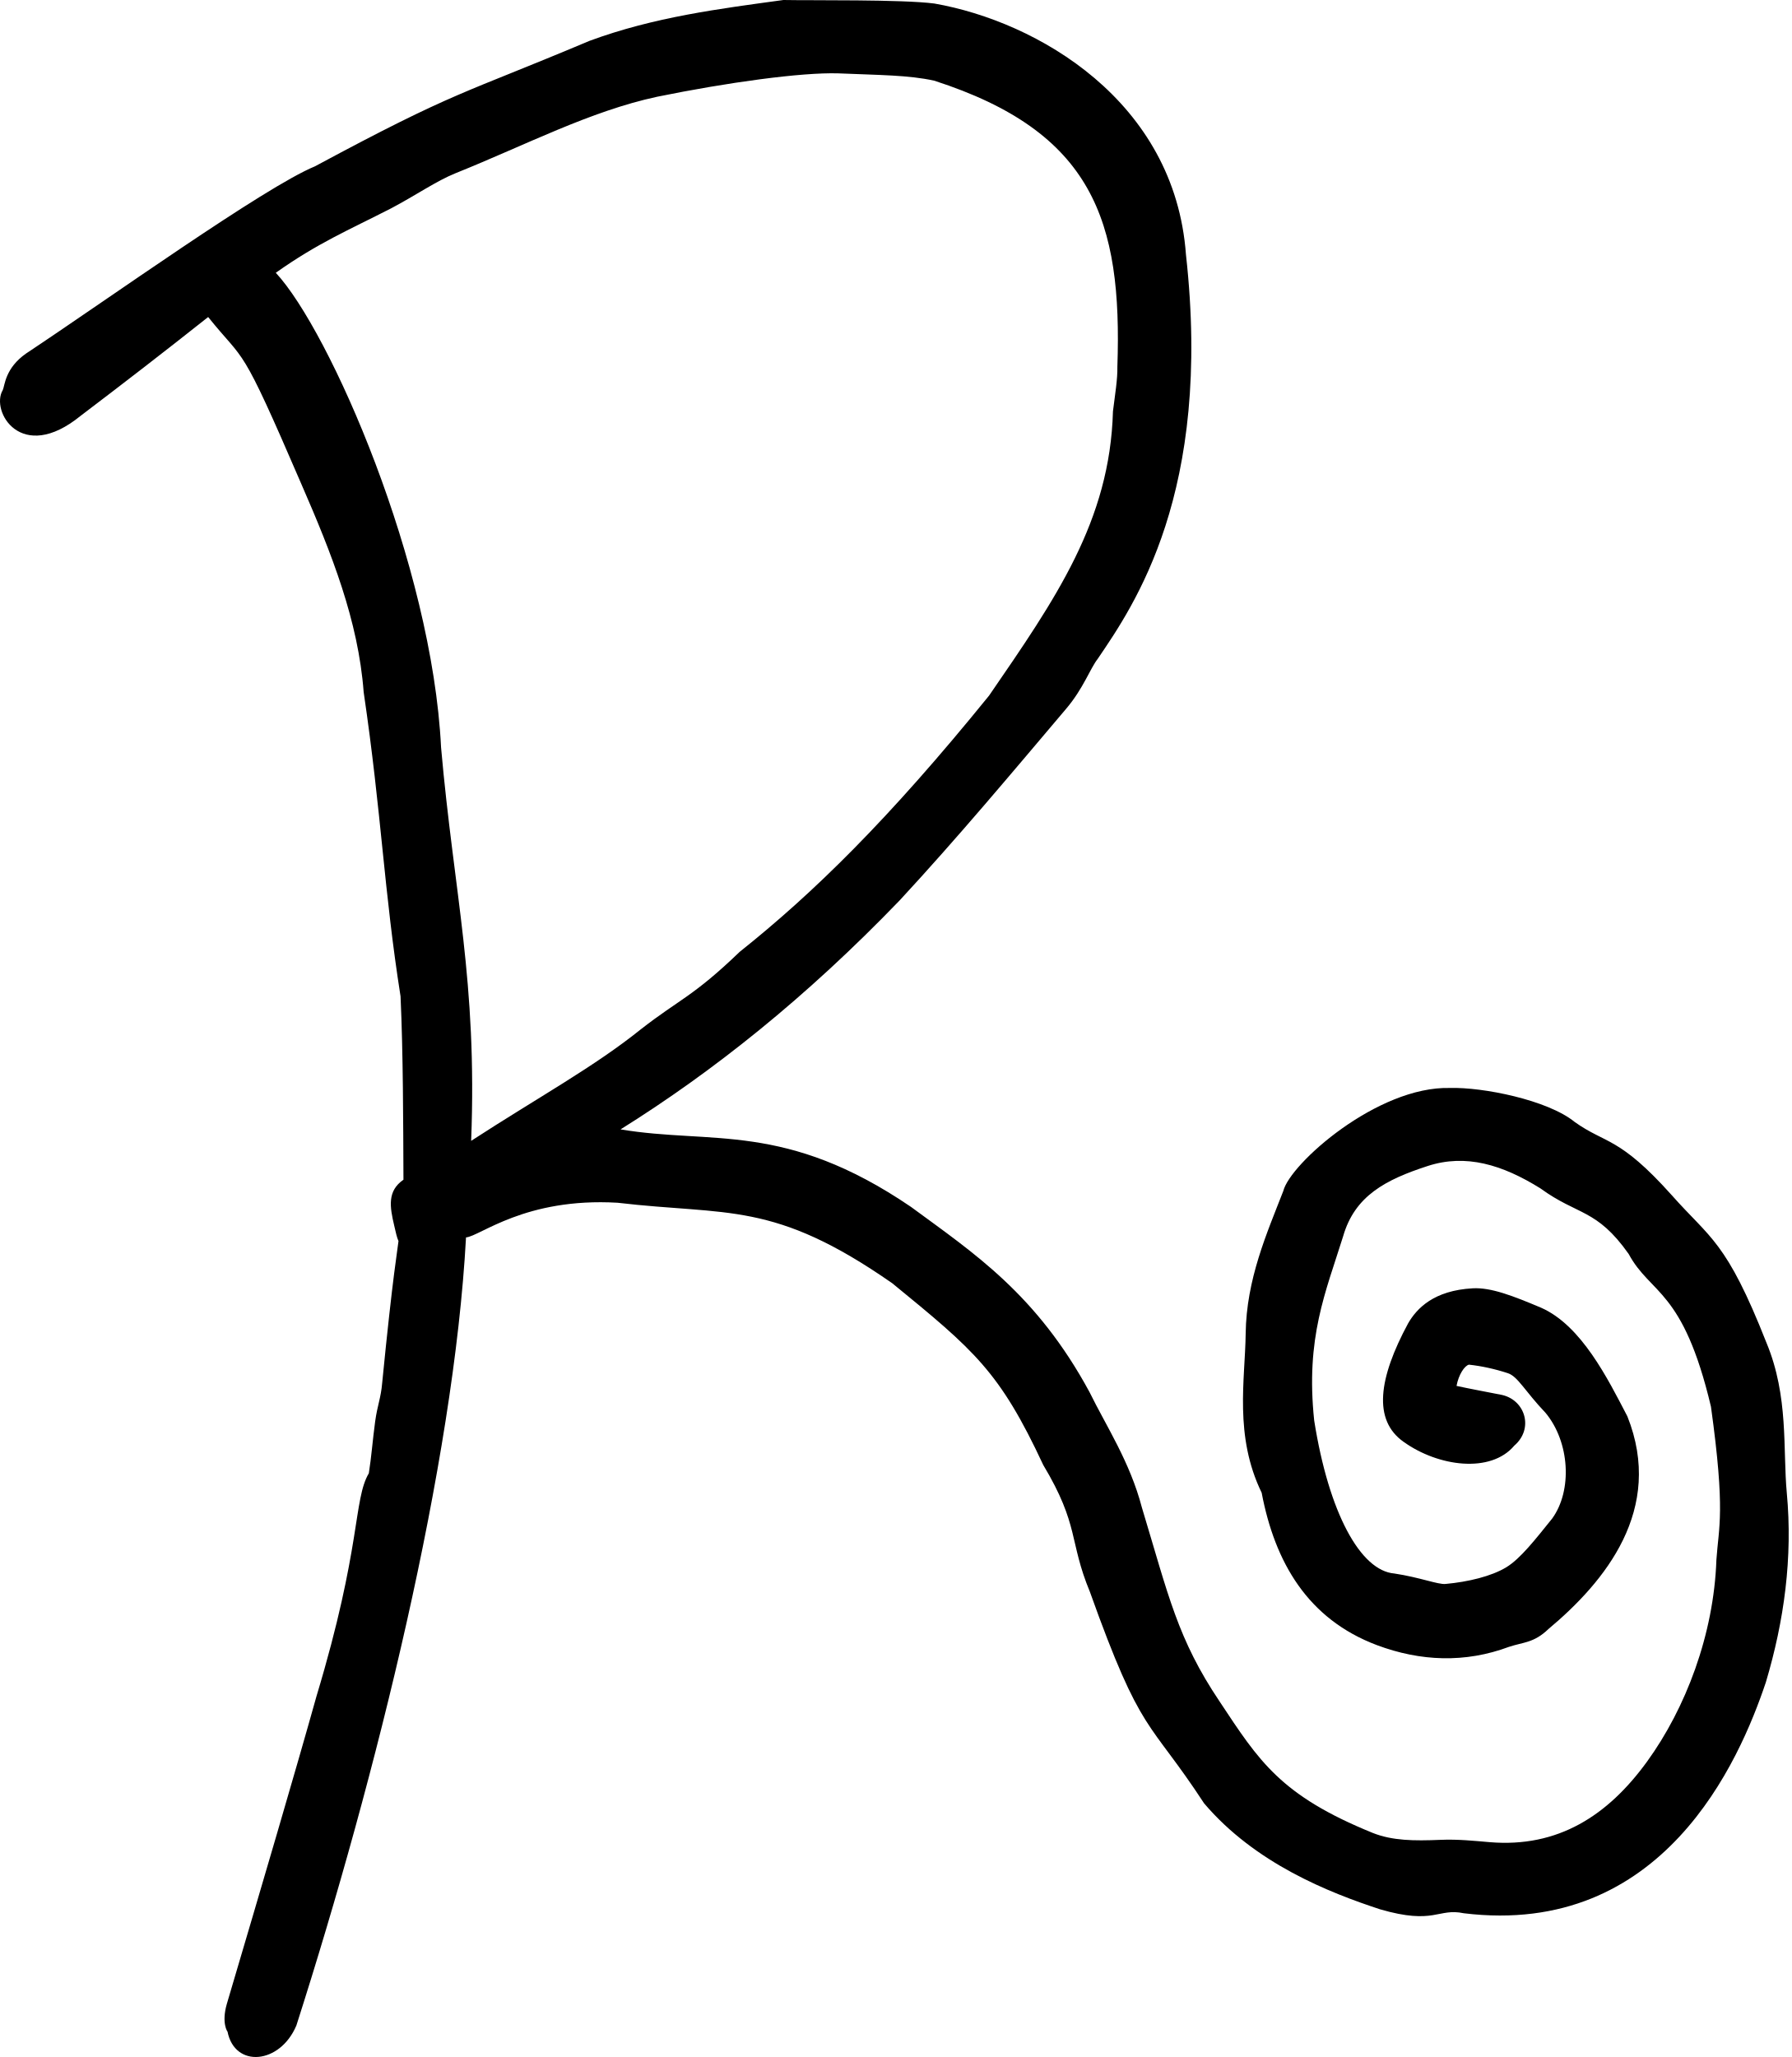
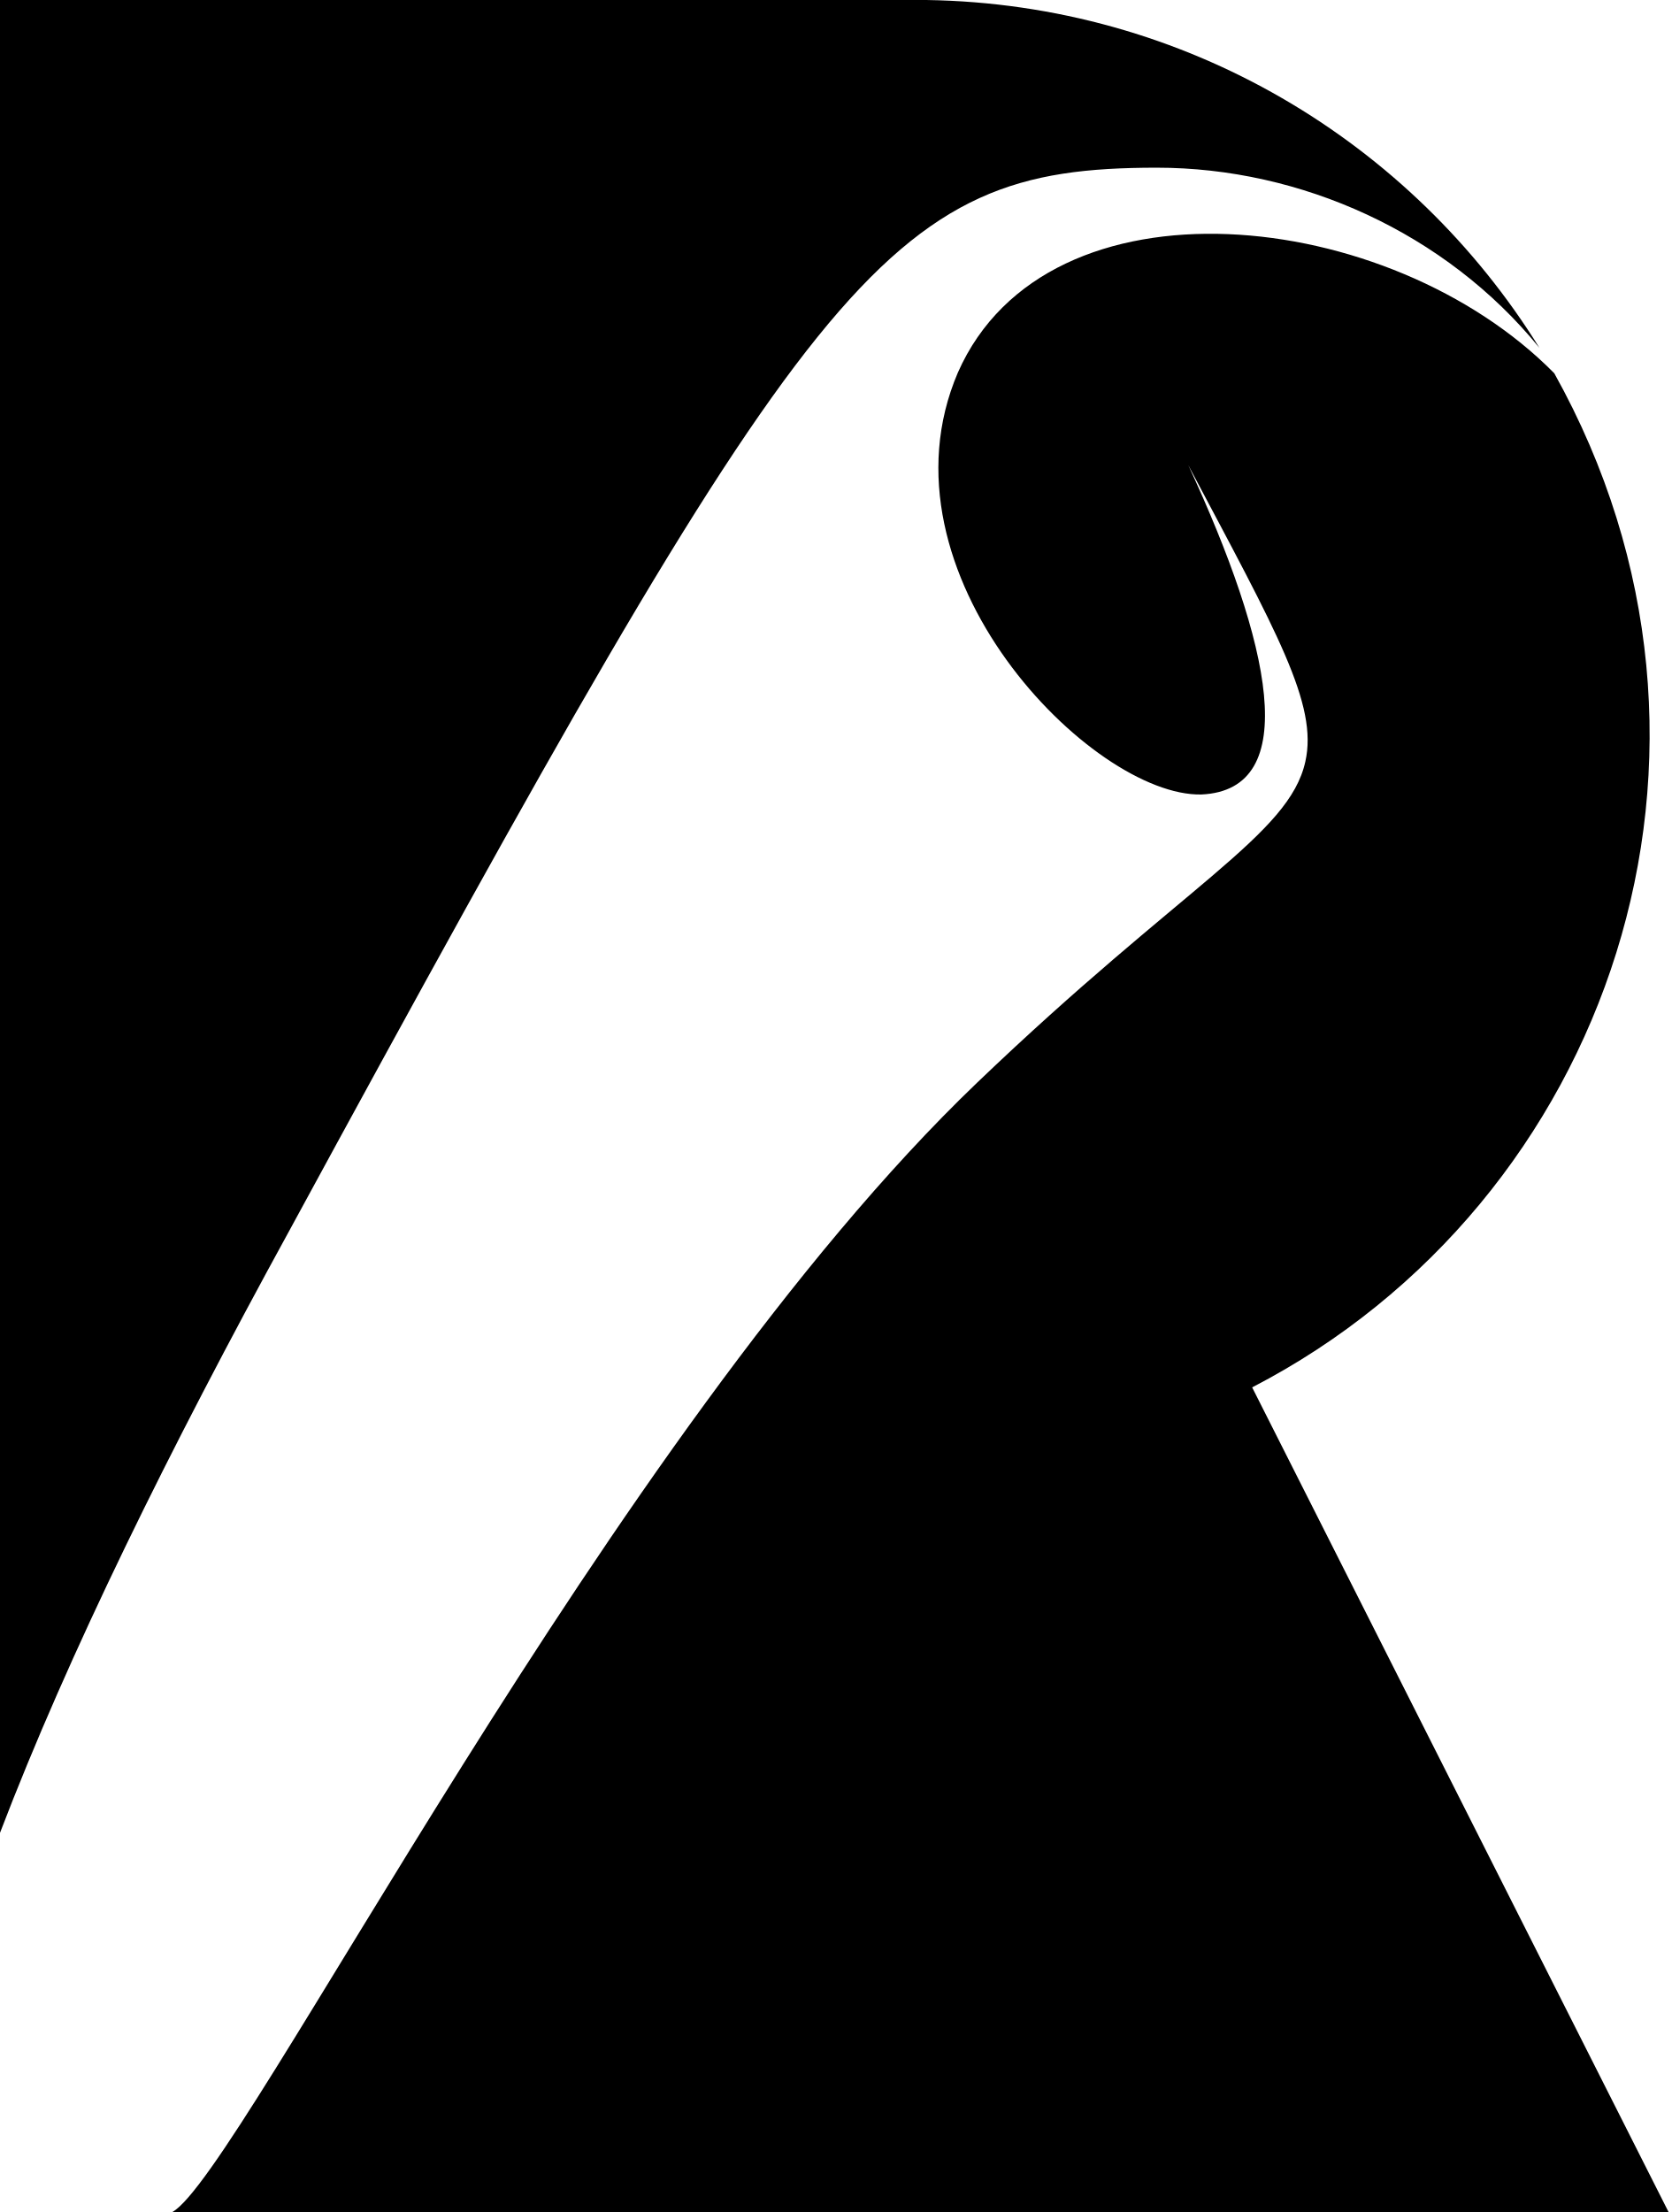
- <svg xmlns="http://www.w3.org/2000/svg" version="1.1" x="0px" y="0px" width="446px" height="512px">
-   <path d="M195.015,0c-15.777,2.159-32.218,4.222-48.314,10.182c-31.792,13.402-32.956,12.208-68.294,31.214c-12.588,5.181-51.714,33.202-71.887,46.574c-5.267,3.669-5.299,7.947-5.827,9.116c-3.134,5.209,4.542,18.487,19.364,6.423c10.573-8.017,21.156-16.191,31.757-24.599c9.524,11.848,7.689,5.567,23.242,41.677c7.495,17.21,14.124,33.884,15.465,51.678c4.487,30.489,5.035,49.404,9.181,75.737c0.652,14.311,0.66,31.149,0.724,45.636c-4.065,2.803-3.408,6.73-2.301,11.421c0.376,1.595,0.635,2.905,1.065,3.857c-0.15,1.606-1.398,8.236-4.059,35.297c-0.316,3.786-1.187,5.503-1.754,9.633c-0.627,4.643-0.941,8.958-1.571,12.862c-3.904,6.609-1.765,18.17-13.014,55.448c-5.256,18.794-13.6,47.119-22.334,76.643c-1.385,4.789,0.183,6.969,0.17,6.86c1.781,9.143,13.069,8.191,17.147-1.512c19.951-62.328,39.153-139.799,42.223-196.145c3.519-0.296,14.705-9.972,37.714-8.632c27.532,3.239,38.769-0.595,68.404,20.054c20.484,16.754,26.71,21.942,37.563,45.217c9.044,15.1,6.365,18.928,11.61,31.571c12.948,36.204,14.543,31.419,28.429,52.65c12.734,14.987,31.104,22.211,43.805,26.377c13.587,3.952,14.376-0.385,20.831,0.98c49.568,6.056,68.605-37.836,75.195-57.499c4.561-15.285,6.713-31.054,5.21-47.117c-1.01-10.828,0.518-23.96-5.052-37.36c-10.018-25.428-13.977-25.903-23.573-36.741c-13.172-14.713-16.378-12.689-24.144-18.216c-6.743-5.523-23.024-8.729-31.055-8.482c-18.066-0.492-39.825,18.858-41.5,25.631c-4.077,10.497-9.205,21.969-9.37,35.54c-0.141,11.405-2.913,25.399,3.98,39.575c3.286,17.291,11.433,31.437,28.691,37.936c10.864,4.065,21.992,4.48,32.853,0.431c3.663-1.213,6.239-0.973,9.835-4.437c14.088-11.781,28.895-29.76,19.654-52.938c-4.897-9.413-11.452-22.618-21.46-27.035c-7.106-3.003-12.513-5.084-17.019-4.84c-9.669,0.523-13.929,4.969-16.097,8.723c-7.374,13.669-8.817,24.092-1.109,29.504c8.592,6.156,21.652,7.924,27.533,0.936c4.889-4.19,2.761-11.285-3.03-12.617c-4.448-0.876-7.954-1.517-11.344-2.253c0.513-2.808,1.997-5.032,3.089-5.286c3.119,0.337,6.409,1.046,9.698,2.126c2.485,0.821,4.233,4.476,9.364,9.859c6.022,7.238,6.746,19.302,1.651,26.322c-4.187,5.194-7.91,9.989-11.403,12.114c-3.702,2.257-9.526,3.652-15.147,4.161c-1.897,0.173-6.351-1.636-12.729-2.601c-8.45-0.689-16.327-15.108-19.956-38.095c-2.169-20.674,2.844-31.856,7.201-45.83c2.901-10.078,10.569-14.103,21.082-17.514c9.443-3.061,18.507-0.36,28.059,5.599c9.276,6.764,13.936,4.979,21.936,16.301c5.485,10.194,13.516,8.608,20.487,38.022c3.638,26.243,1.919,29.813,1.354,38.075c-0.635,18.643-7.667,37.034-17.259,50.252c-9.729,13.407-22.135,21.497-39.184,20.06c-3.68-0.305-7.788-0.769-12.289-0.575c-6.555,0.273-11.894,0.218-16.767-1.706c-23.078-9.369-28.354-17.942-38.129-32.683c-10.522-15.648-12.734-26.377-19.375-48.318c-2.977-11.392-8.896-20.283-13.043-28.751c-13.204-24.379-28.672-34.493-44.428-46.084c-31.364-21.346-49.574-15.479-72.298-19.297c22.987-14.359,46.14-32.768,69.475-57c14.408-15.564,27.94-31.756,41.477-47.739c4.255-5.023,5.898-9.919,7.811-12.366c9.018-13.294,28.584-41.321,21.975-100.61c-2.784-38.309-37.004-58.031-62.618-62.517C224.501-0.175,201.763,0.141,195.015,0z M68.648,67.895c10.524-7.451,18.035-10.569,28.725-16.046c6.177-3.262,11.272-6.828,16.055-8.749c17.444-7.005,33.417-15.423,50.143-19.019c17.393-3.548,35.918-6.106,45.114-5.819c10.262,0.437,17.423,0.405,23.84,1.813c39.483,12.738,46.868,34.77,45.604,71.25c0.066,3.036-0.566,6.754-1.097,11.049c-0.756,27.281-14.246,46.628-30.836,70.767c-25.148,31.011-43.804,49.208-62.082,63.781c-11.588,11.15-14.929,11.74-24.512,19.208c-11.72,9.426-25.421,16.864-42.326,27.835c1.542-39.951-4.248-61.208-7.486-97.891C107.561,140.526,82.115,82.395,68.648,67.895z" />
+ <svg xmlns="http://www.w3.org/2000/svg" version="1.1" x="0px" y="0px" width="387px" height="512px">
+   <path d="M0,424.238V0c0-0,214.427,0,214.427,0c59.985,0.905,112.37,32.842,141.956,80.522c-21.714-26.69-55.28-41.709-88.575-41.709c-63.333,0-79.256,22.528-200.855,246.093C39.169,335.59,15.839,382.821,0,424.238z M386.272,512l-96.396-190.872c82.742-42.782,118.753-147.246,69.945-234.725c-38.096-38.688-117.315-47.147-138.065-0.181c-19.962,46.579,31.16,98.239,56.374,97.673c23.537-1.062,16.085-35.014-3.039-76.23c20.56,38.782,30.08,55.38,27.099,68.62c-3.757,17.057-28.121,28.489-76.001,74.331C141.141,332.043,55.821,503.138,39.91,512H386.272z" />
</svg>
